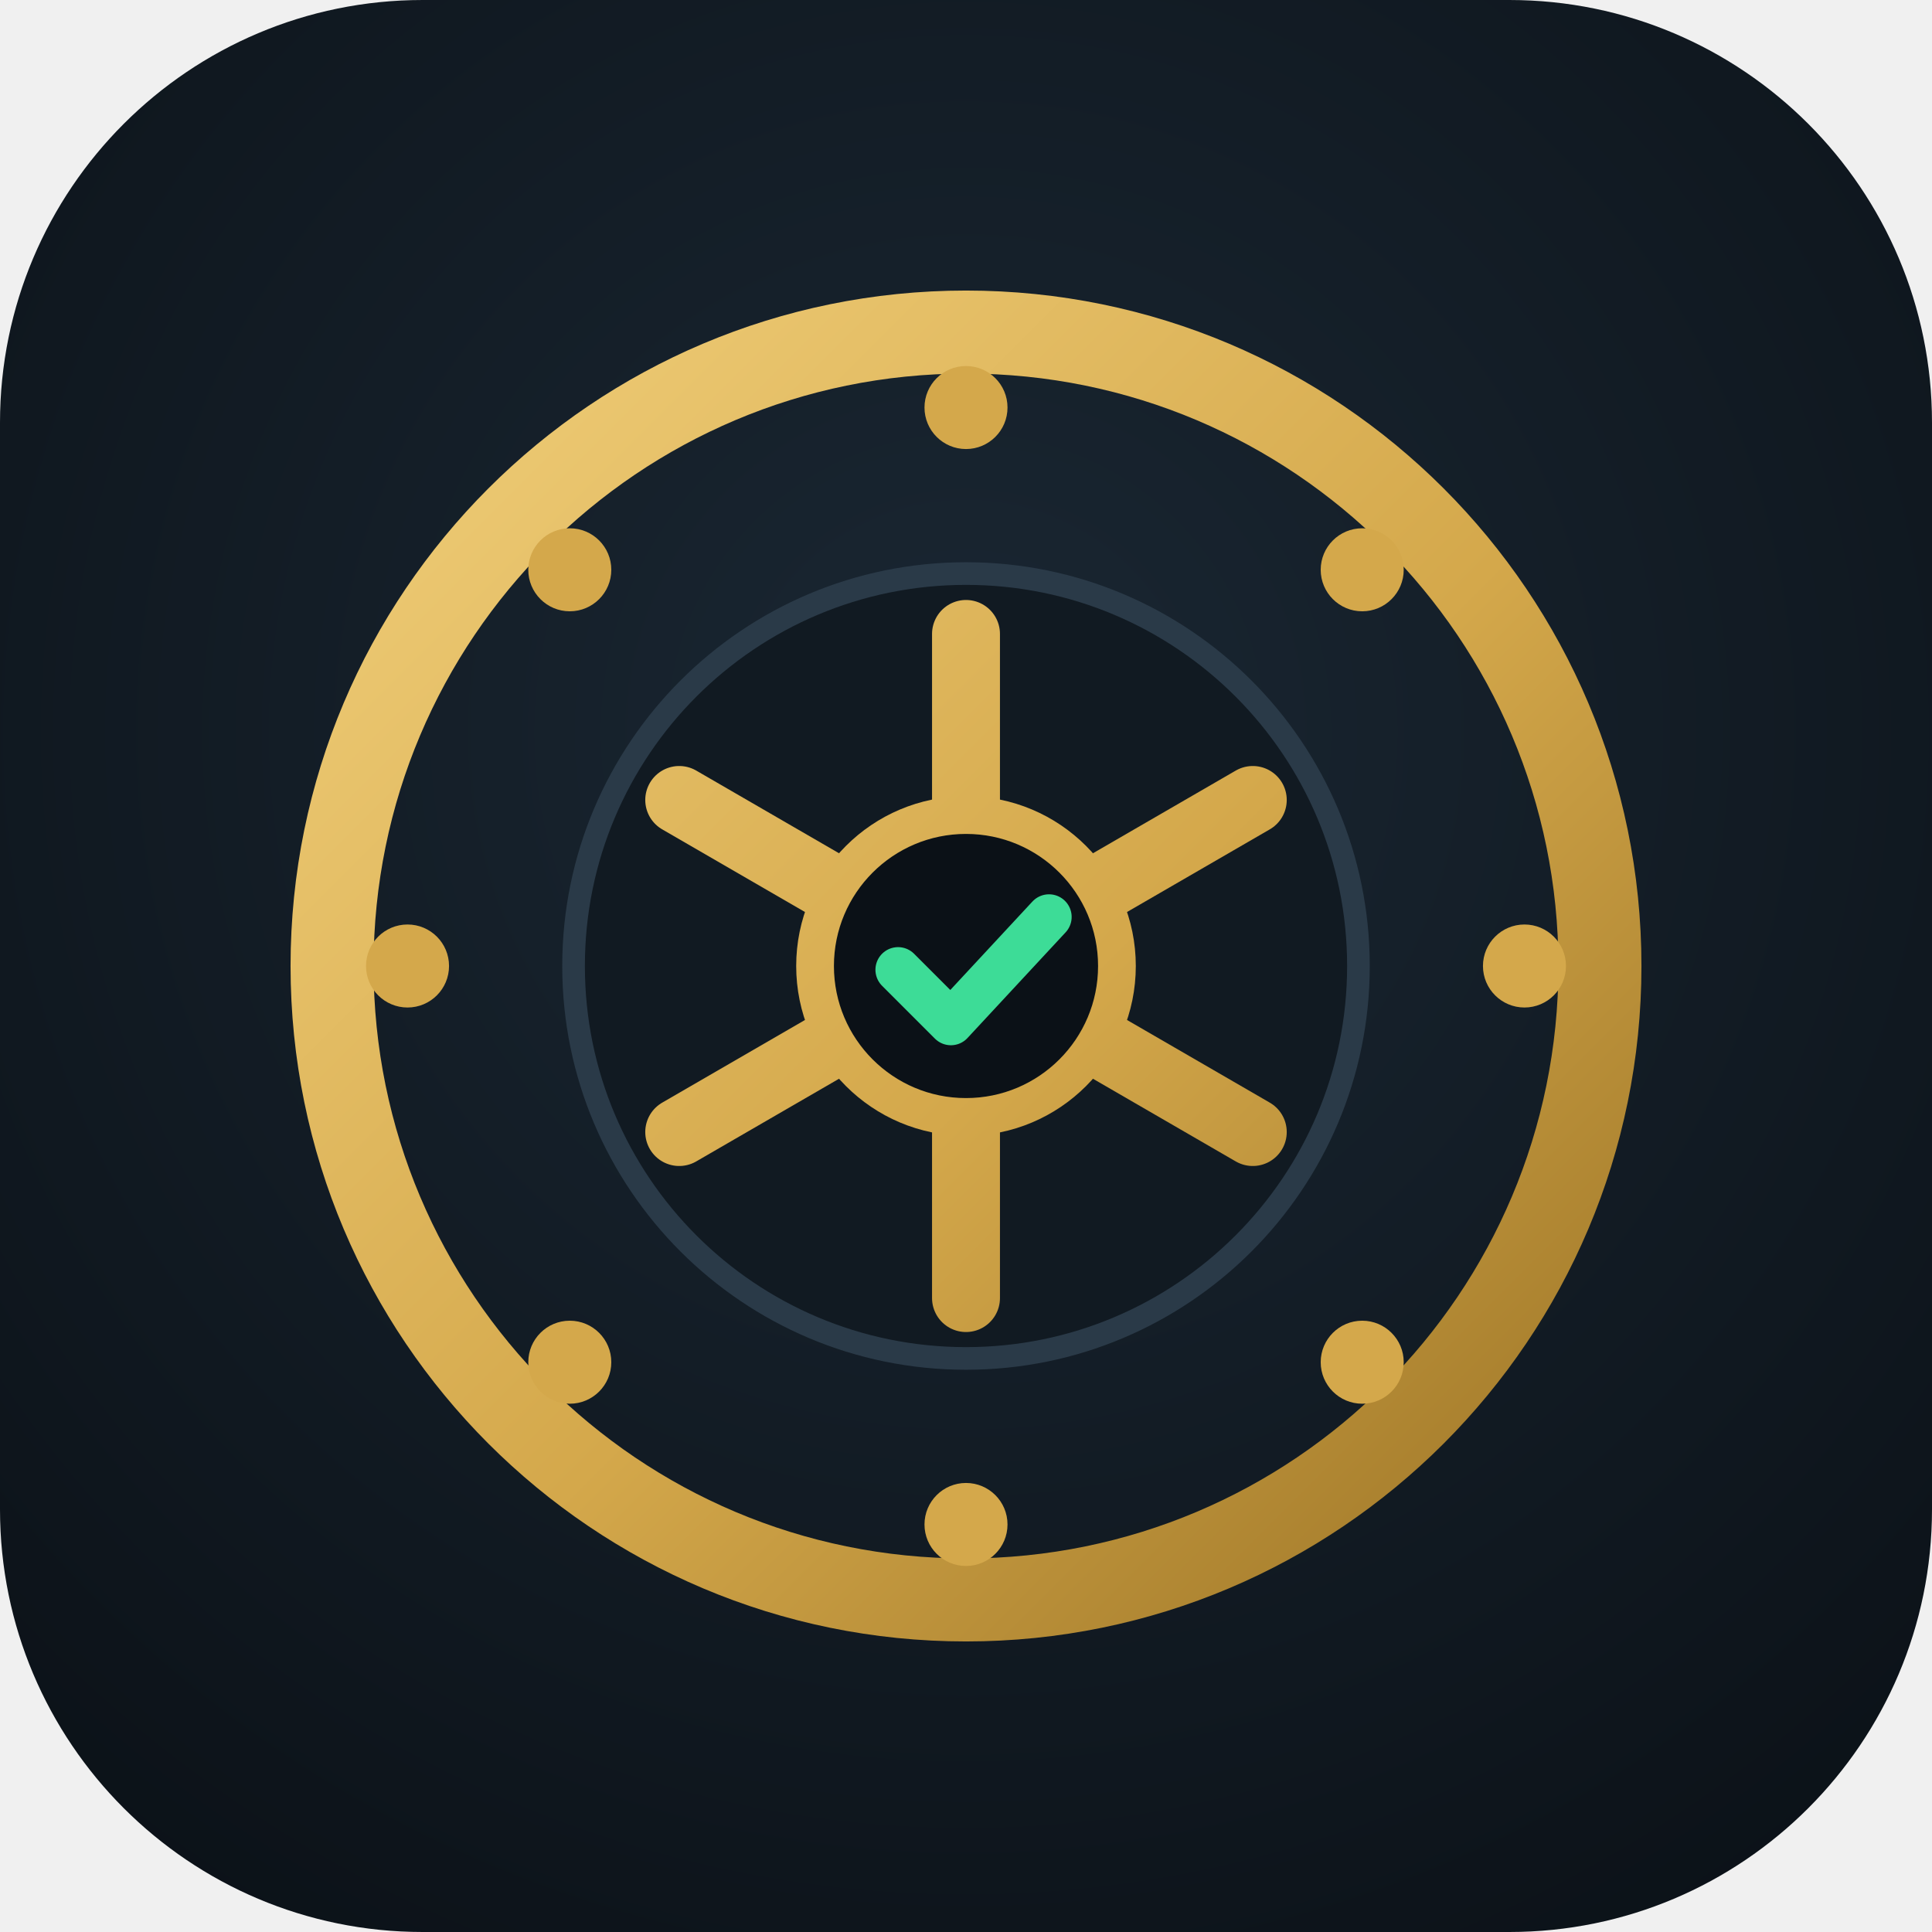
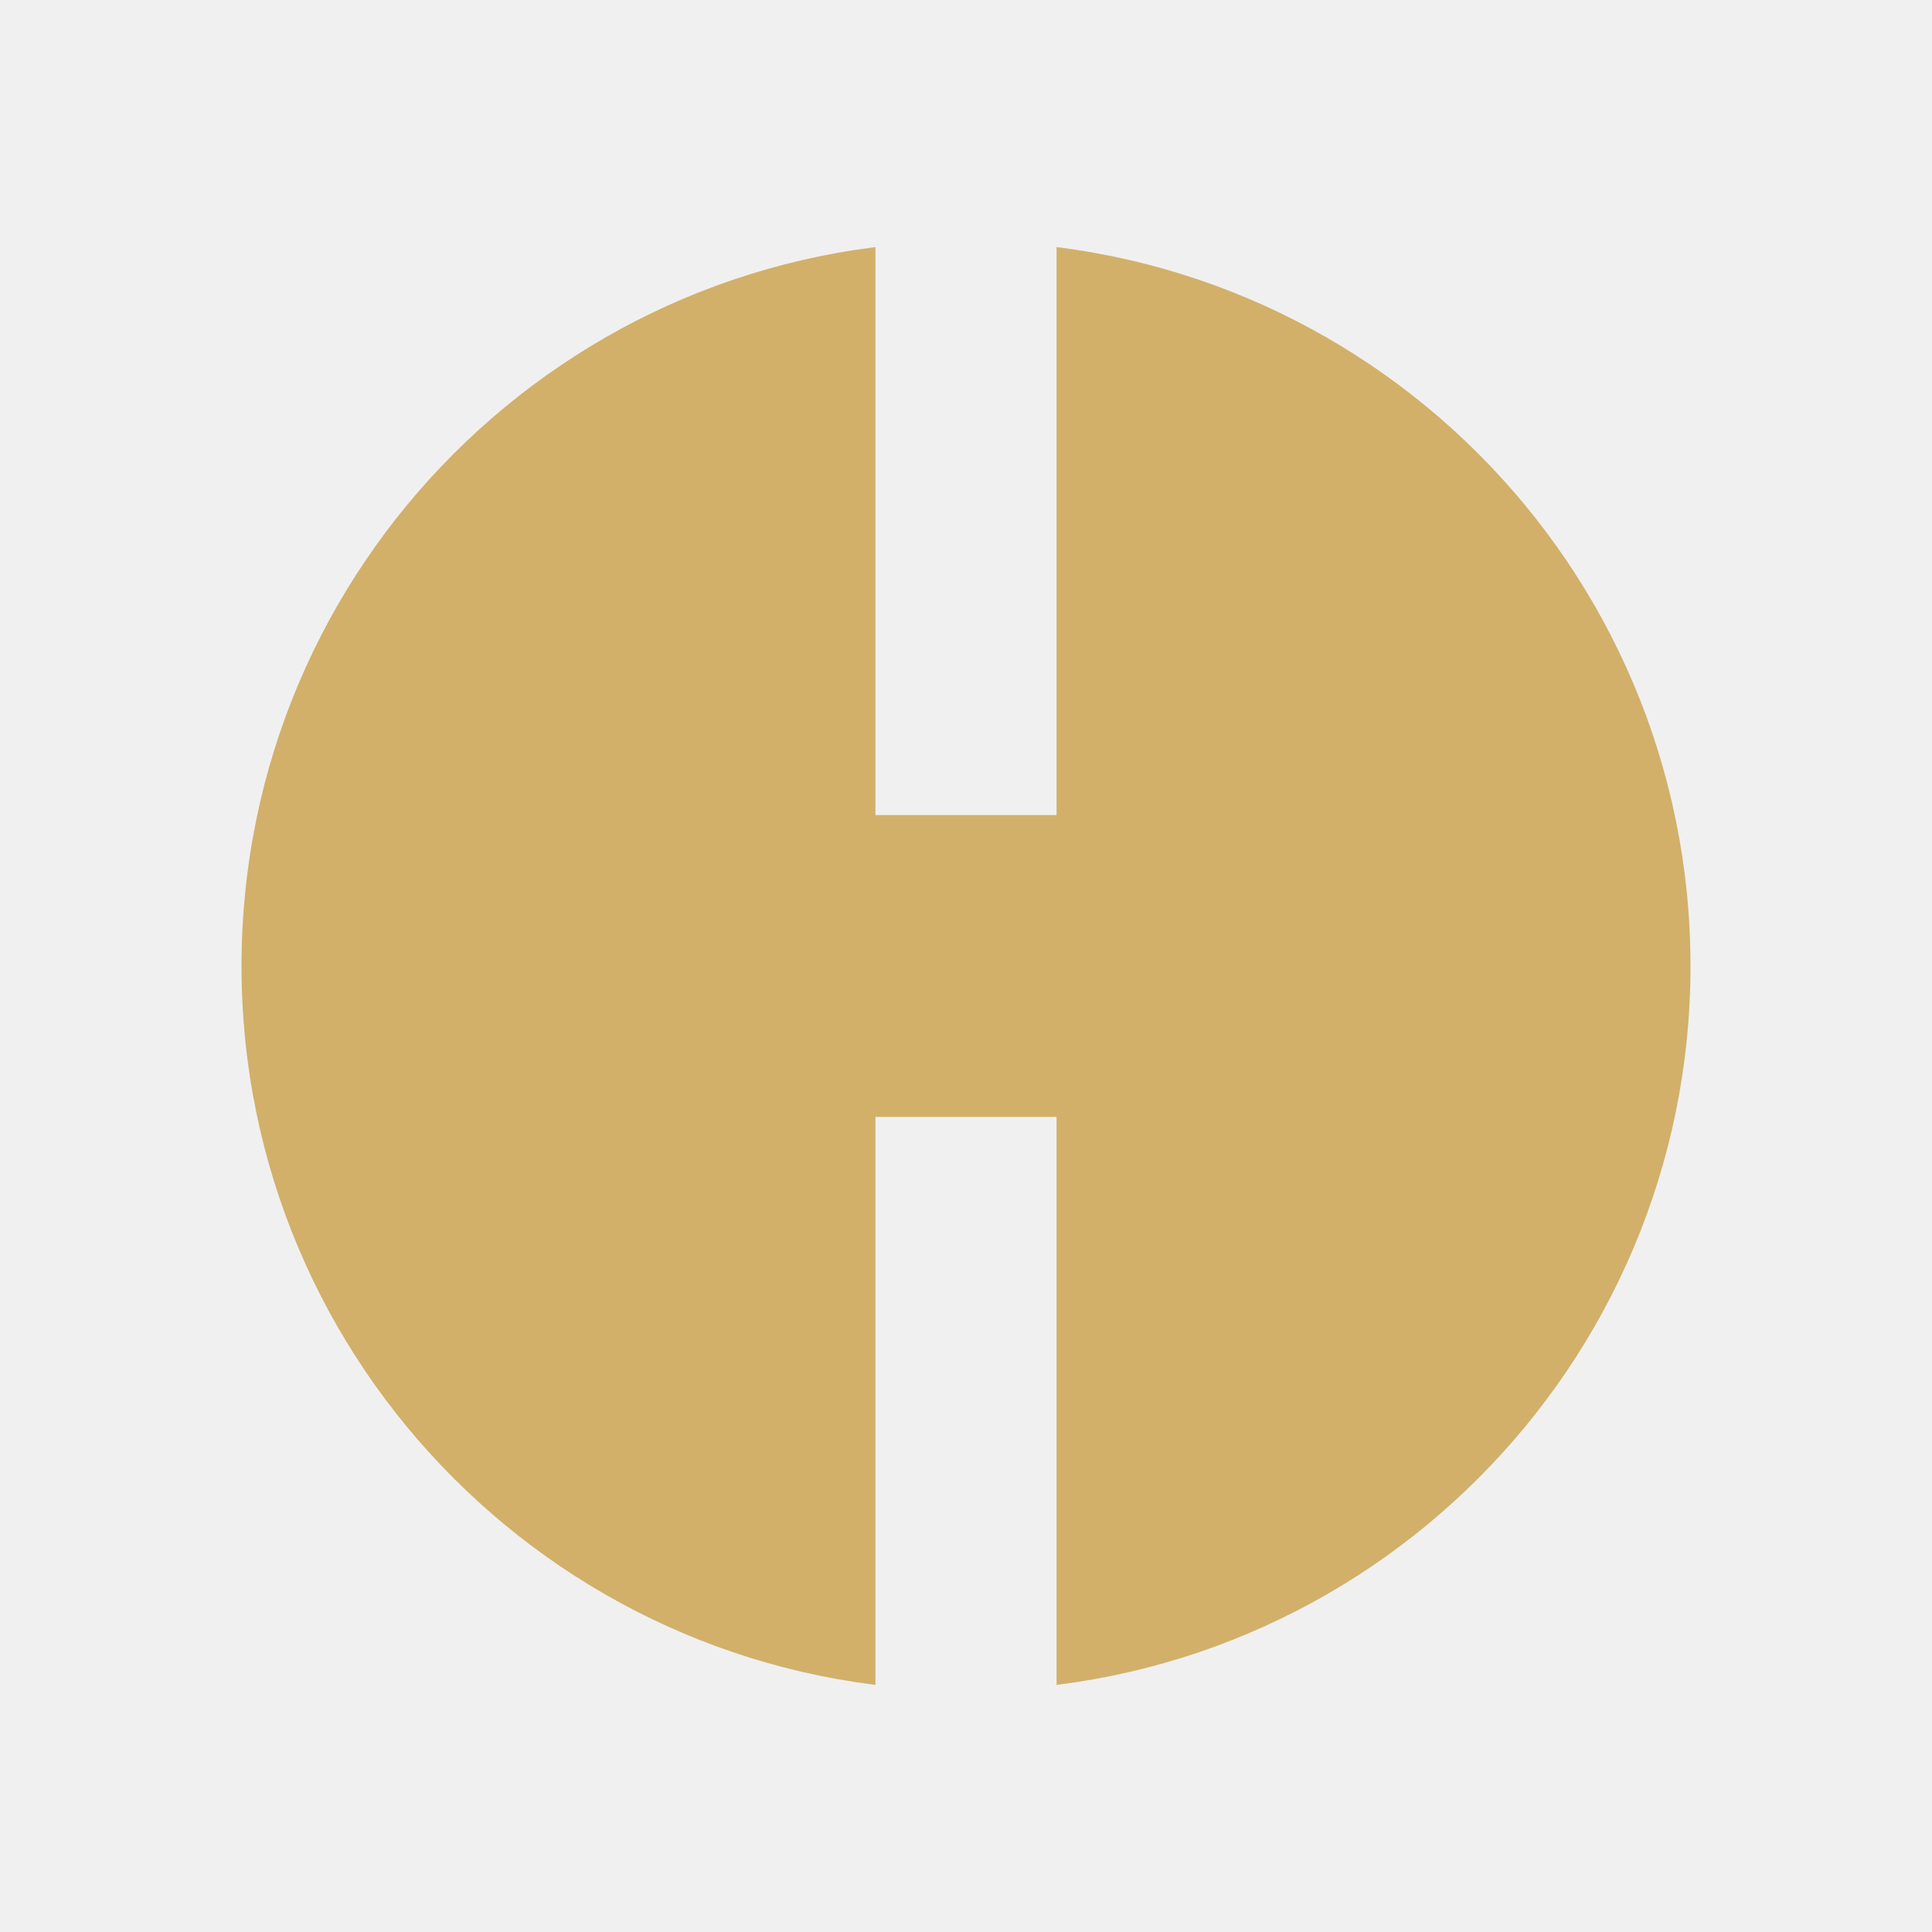
<svg xmlns="http://www.w3.org/2000/svg" viewBox="0 0 512 512" role="img" aria-label="Heistproof">
  <defs>
-     <radialGradient id="bg" cx="50%" cy="38%" r="75%">
-       <stop offset="0" stop-color="#1a2733" />
-       <stop offset="1" stop-color="#0b1117" />
-     </radialGradient>
-     <linearGradient id="brass" gradientUnits="userSpaceOnUse" x1="88" y1="88" x2="424" y2="424">
-       <stop offset="0" stop-color="#f1cf7a" />
-       <stop offset="0.55" stop-color="#d4a84b" />
-       <stop offset="1" stop-color="#9c7425" />
-     </linearGradient>
+     <mask id="seam">
+       <rect width="512" height="512" fill="#fff" />
+       <rect x="232" y="0" width="48" height="216" fill="#000" />
+       <rect x="232" y="296" width="48" height="216" fill="#000" />
+     </mask>
  </defs>
-   <rect width="512" height="512" rx="112" fill="url(#bg)" />
-   <circle cx="256" cy="256" r="168" fill="none" stroke="url(#brass)" stroke-width="22" />
-   <g fill="#d4a84b">
-     <circle cx="256" cy="108" r="11" />
-     <circle cx="256" cy="404" r="11" />
-     <circle cx="108" cy="256" r="11" />
-     <circle cx="404" cy="256" r="11" />
-     <circle cx="151" cy="151" r="11" />
-     <circle cx="361" cy="361" r="11" />
-     <circle cx="361" cy="151" r="11" />
-     <circle cx="151" cy="361" r="11" />
-   </g>
-   <circle cx="256" cy="256" r="104" fill="#111a22" stroke="#2a3a48" stroke-width="6" />
-   <g stroke="url(#brass)" stroke-width="18" stroke-linecap="round">
-     <path d="M256 168 L256 344" />
-     <path d="M180 212 L332 300" />
-     <path d="M180 300 L332 212" />
-   </g>
-   <circle cx="256" cy="256" r="40" fill="#0b1117" stroke="url(#brass)" stroke-width="10" />
-   <path d="M238 257 L252 271 L278 243" fill="none" stroke="#3ddc97" stroke-width="12" stroke-linecap="round" stroke-linejoin="round" />
+   <circle cx="256" cy="256" r="192" fill="#D2B06A" mask="url(#seam)" />
</svg>
